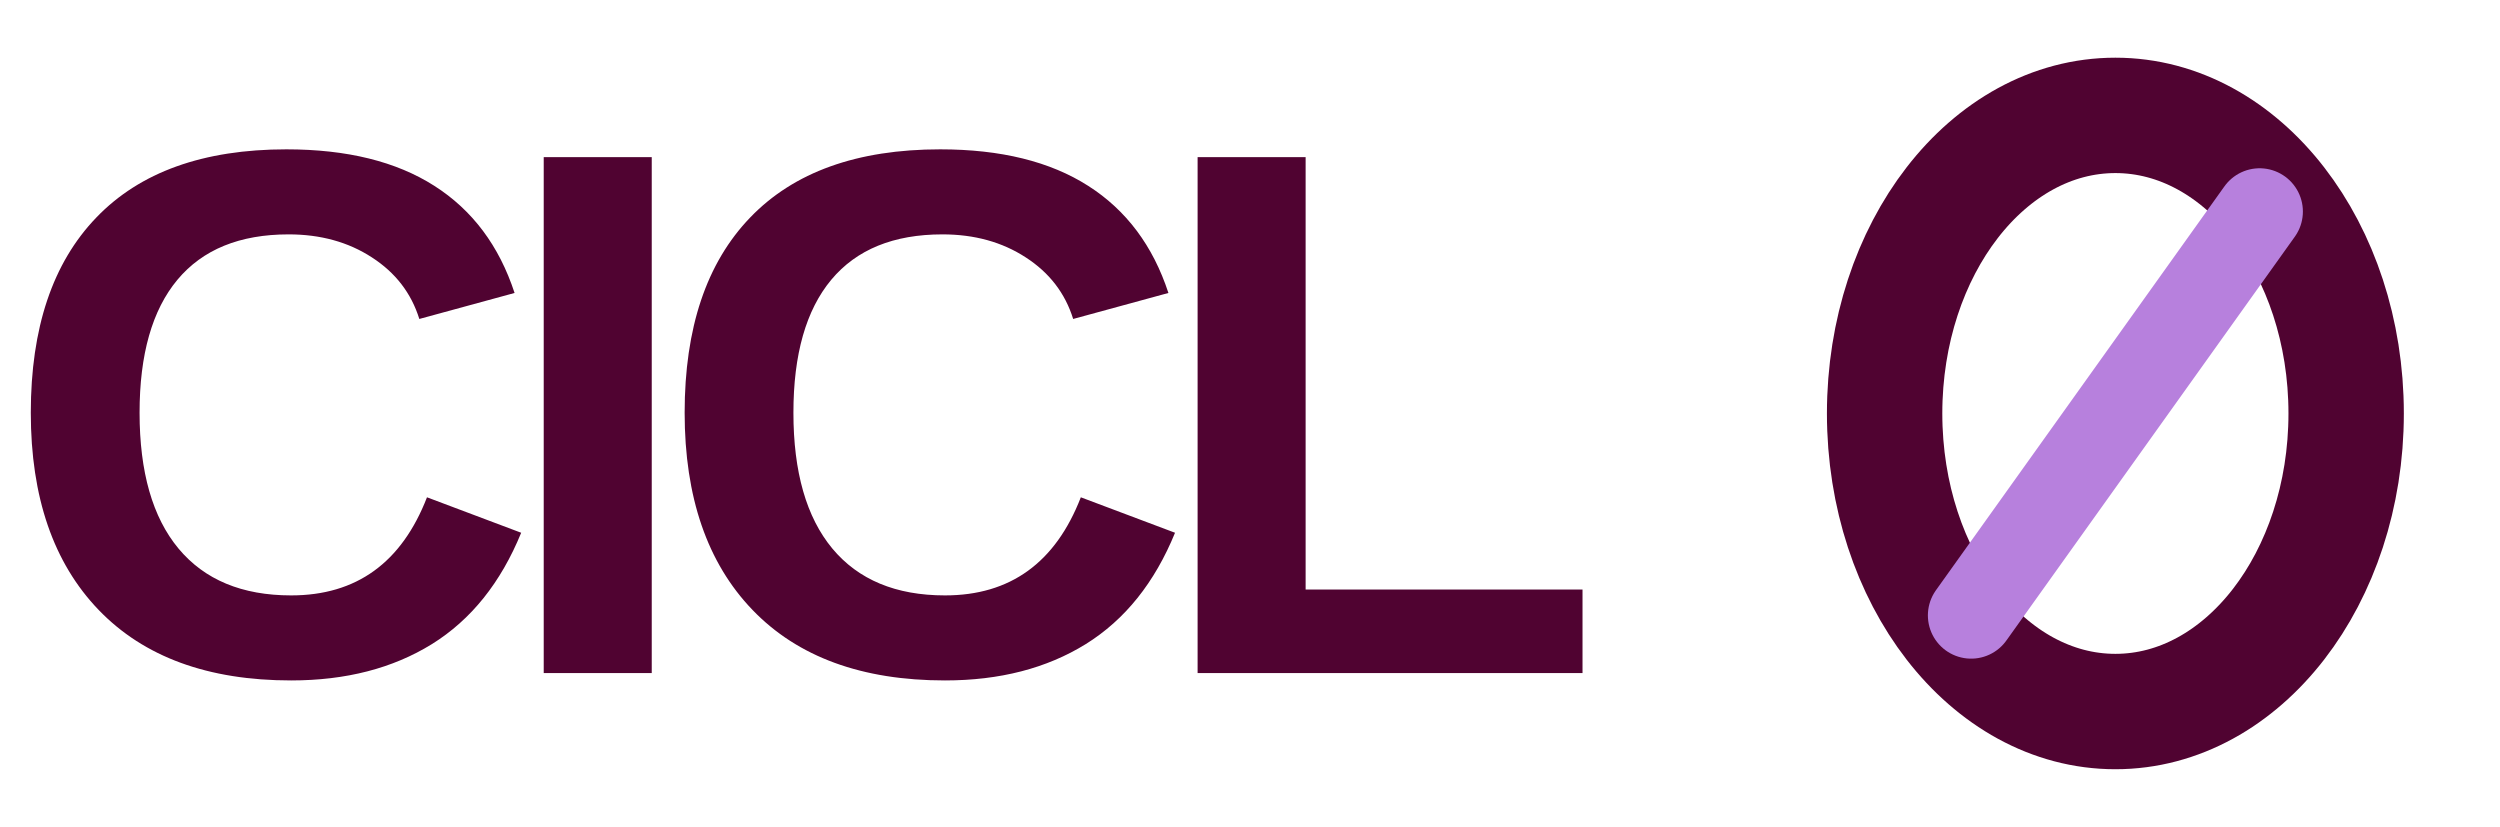
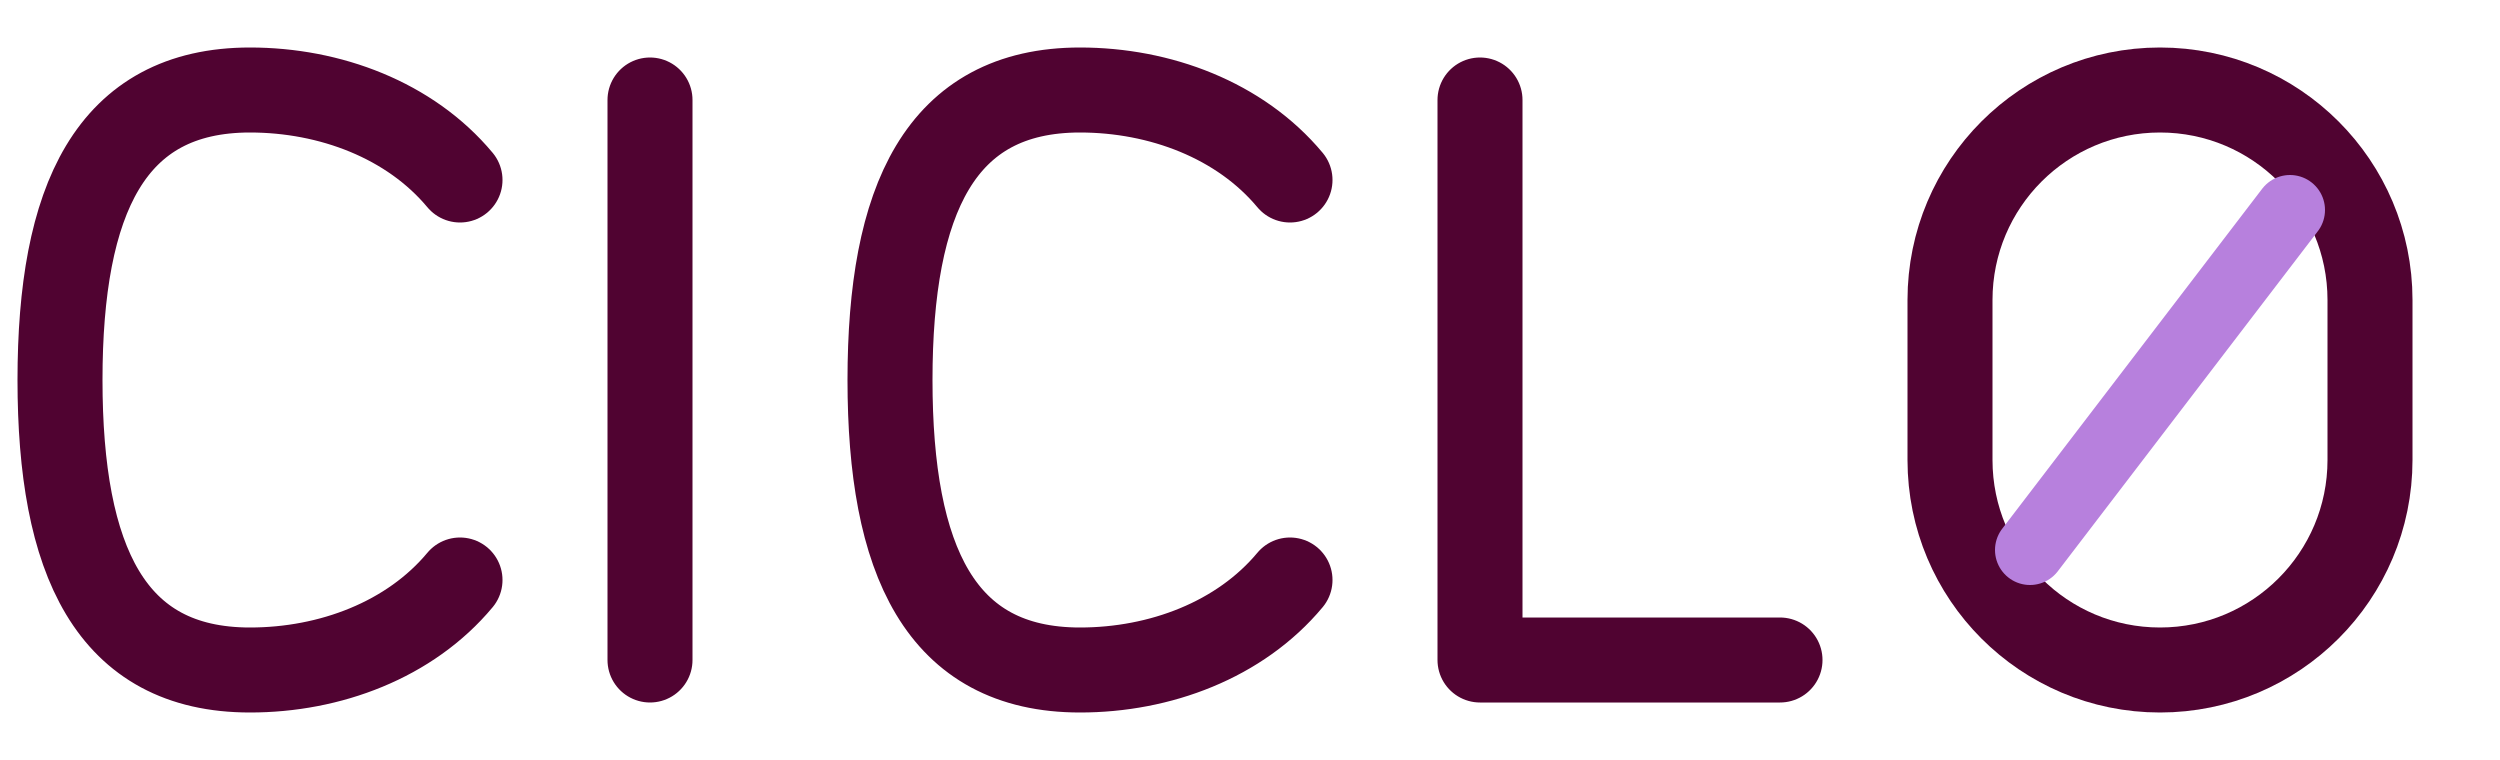
- <svg xmlns="http://www.w3.org/2000/svg" class="wordmark" viewBox="0 0 260 86" role="img" aria-label="CICL0">
-   <text x="0" y="70" font-family="system-ui,Arial,sans-serif" font-size="78" font-weight="900" letter-spacing="-5" textLength="186" lengthAdjust="spacingAndGlyphs" fill="#500331">CICL</text>
-   <ellipse cx="220" cy="43" rx="24" ry="31" fill="none" stroke="#500331" stroke-width="12" />
-   <path d="M205 64 235 22" fill="none" stroke="#b780dd" stroke-width="9" stroke-linecap="round" />
+ <svg xmlns="http://www.w3.org/2000/svg" class="wordmark" viewBox="0 0 250 76" role="img" aria-label="CICL0">
+   <g fill="none" stroke="#500331" stroke-width="8.5" stroke-linecap="round" stroke-linejoin="round">
+     <path d="M46 18C41 12 33 9 25 9C11 9 6 20 6 38S11 67 25 67C33 67 41 64 46 58M65 10V66M129 18C124 12 116 9 108 9C94 9 89 20 89 38S94 67 108 67C116 67 124 64 129 58M148 10V66H178" />
+     <rect x="195" y="9" width="42" height="58" rx="21" />
+   </g>
+   <path d="M203 55 229 21" fill="none" stroke="#b780dd" stroke-width="7" stroke-linecap="round" />
</svg>
